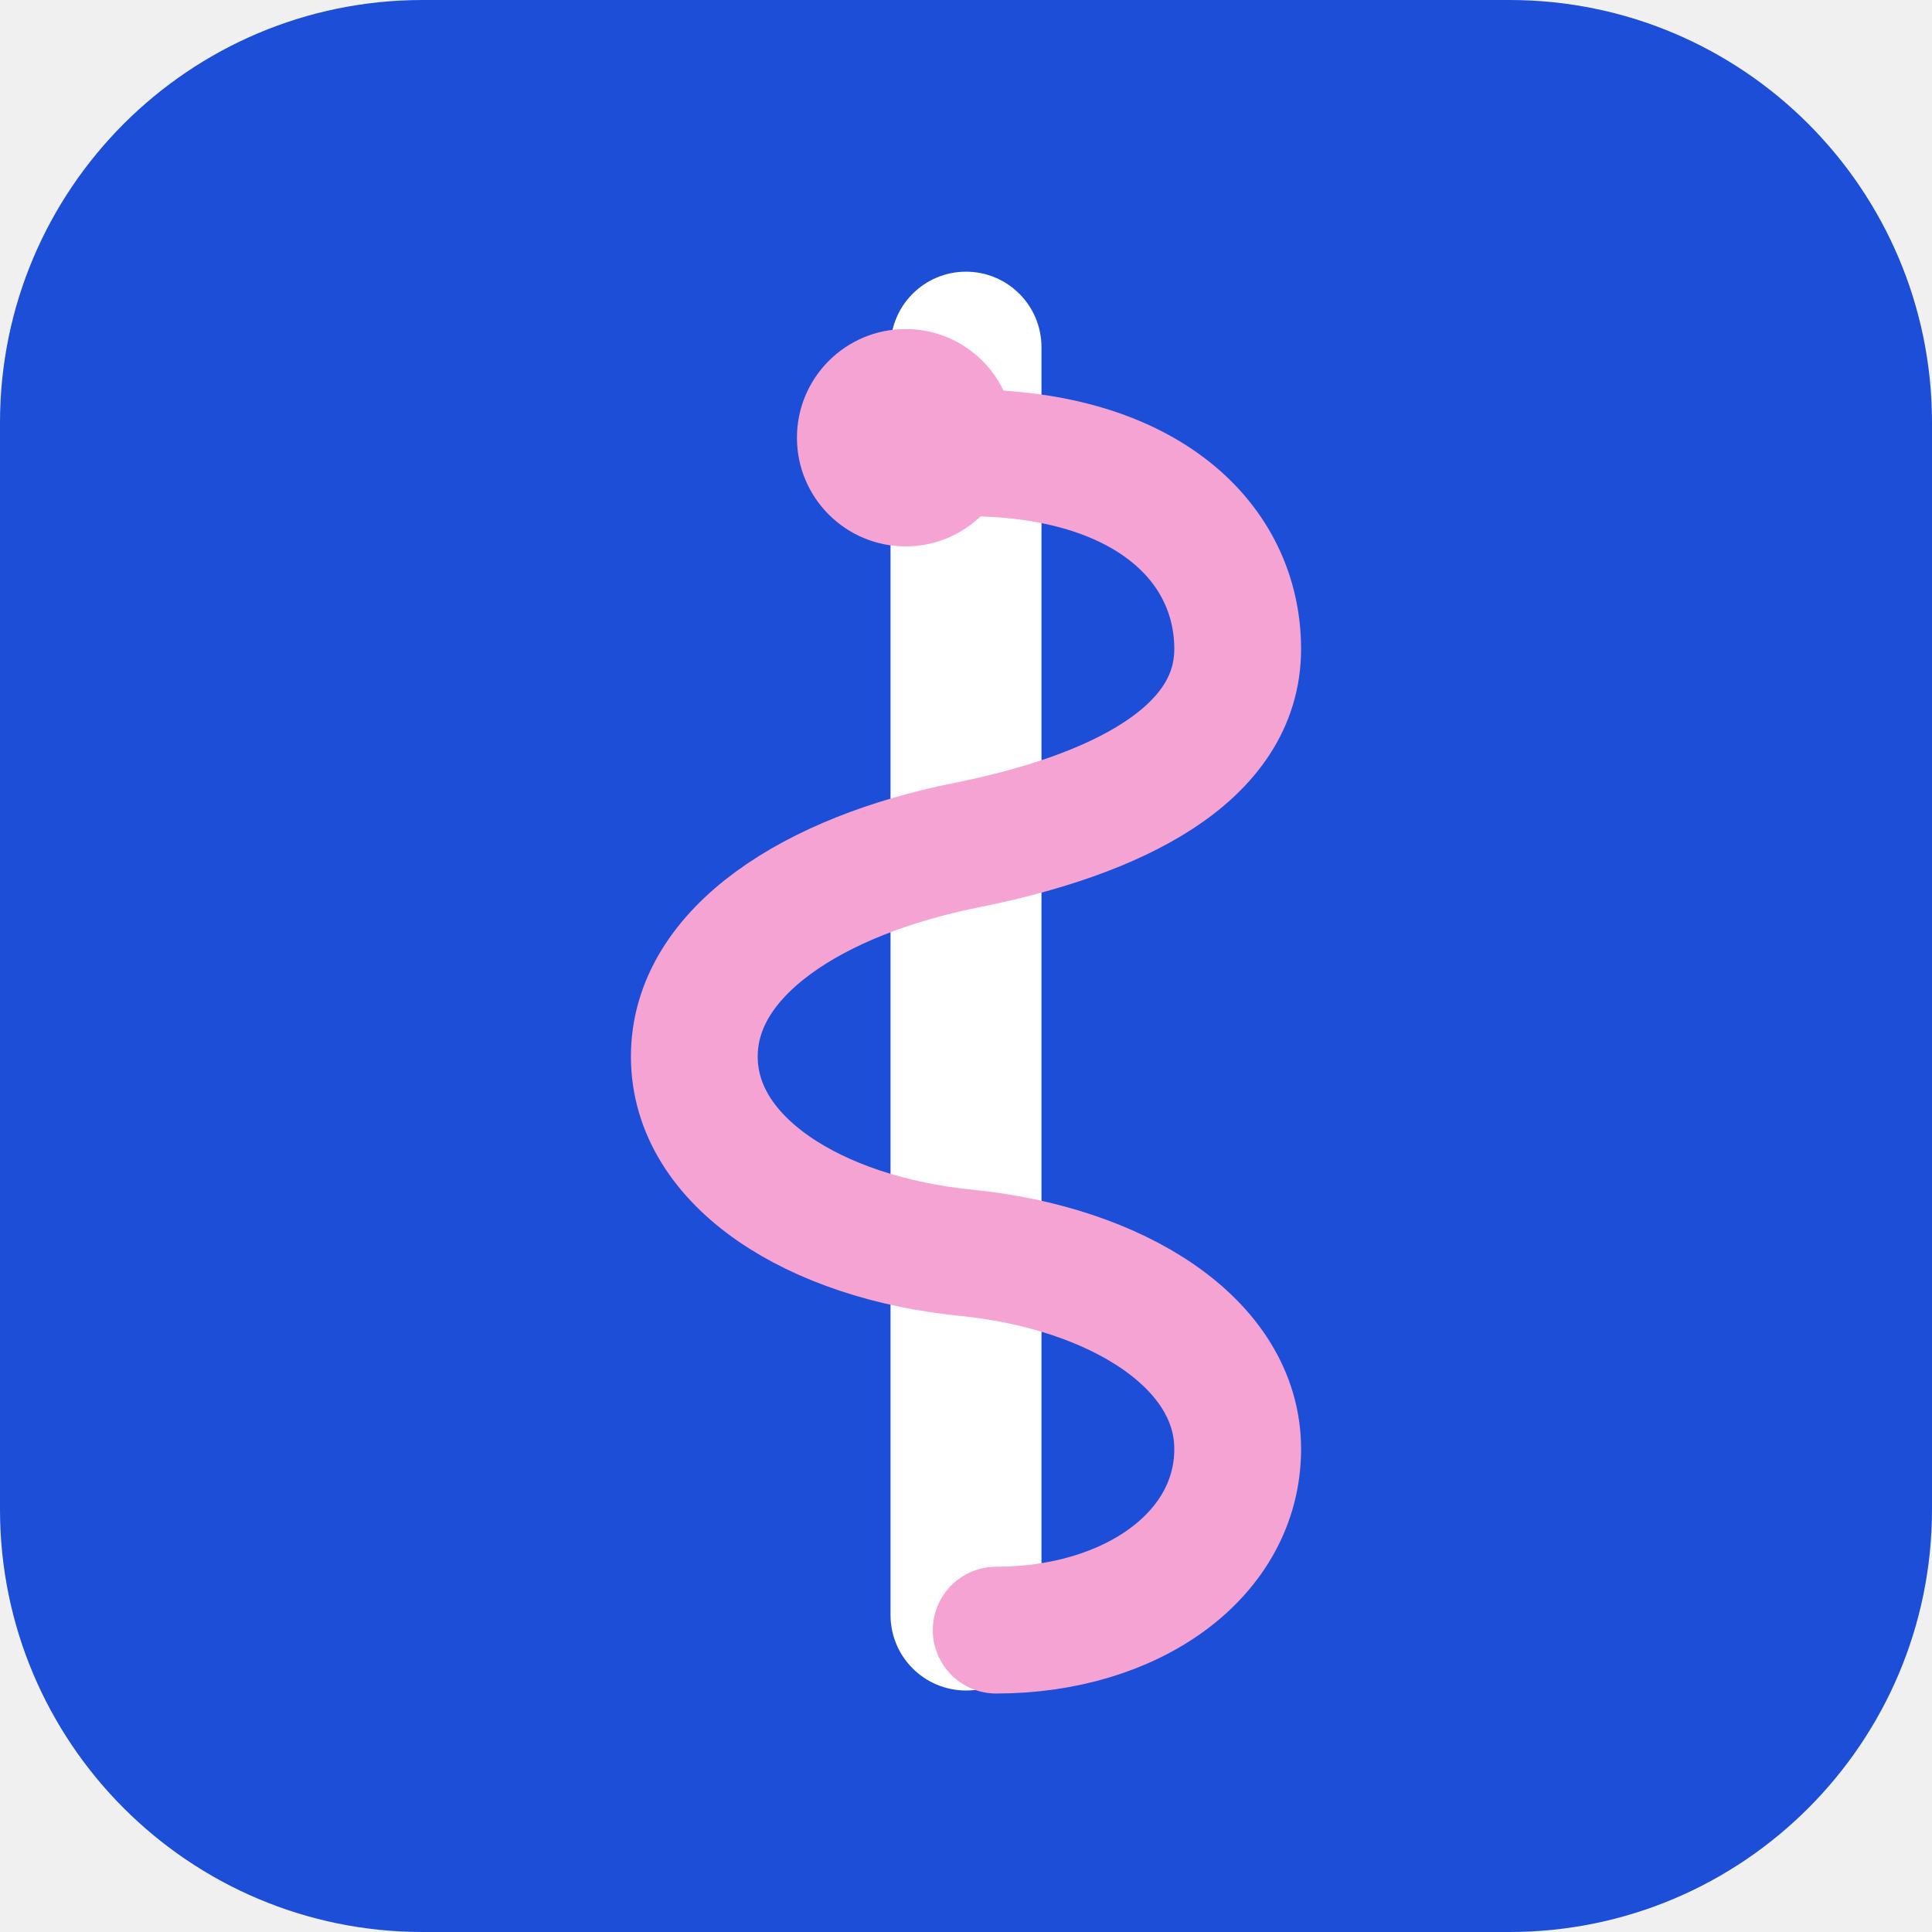
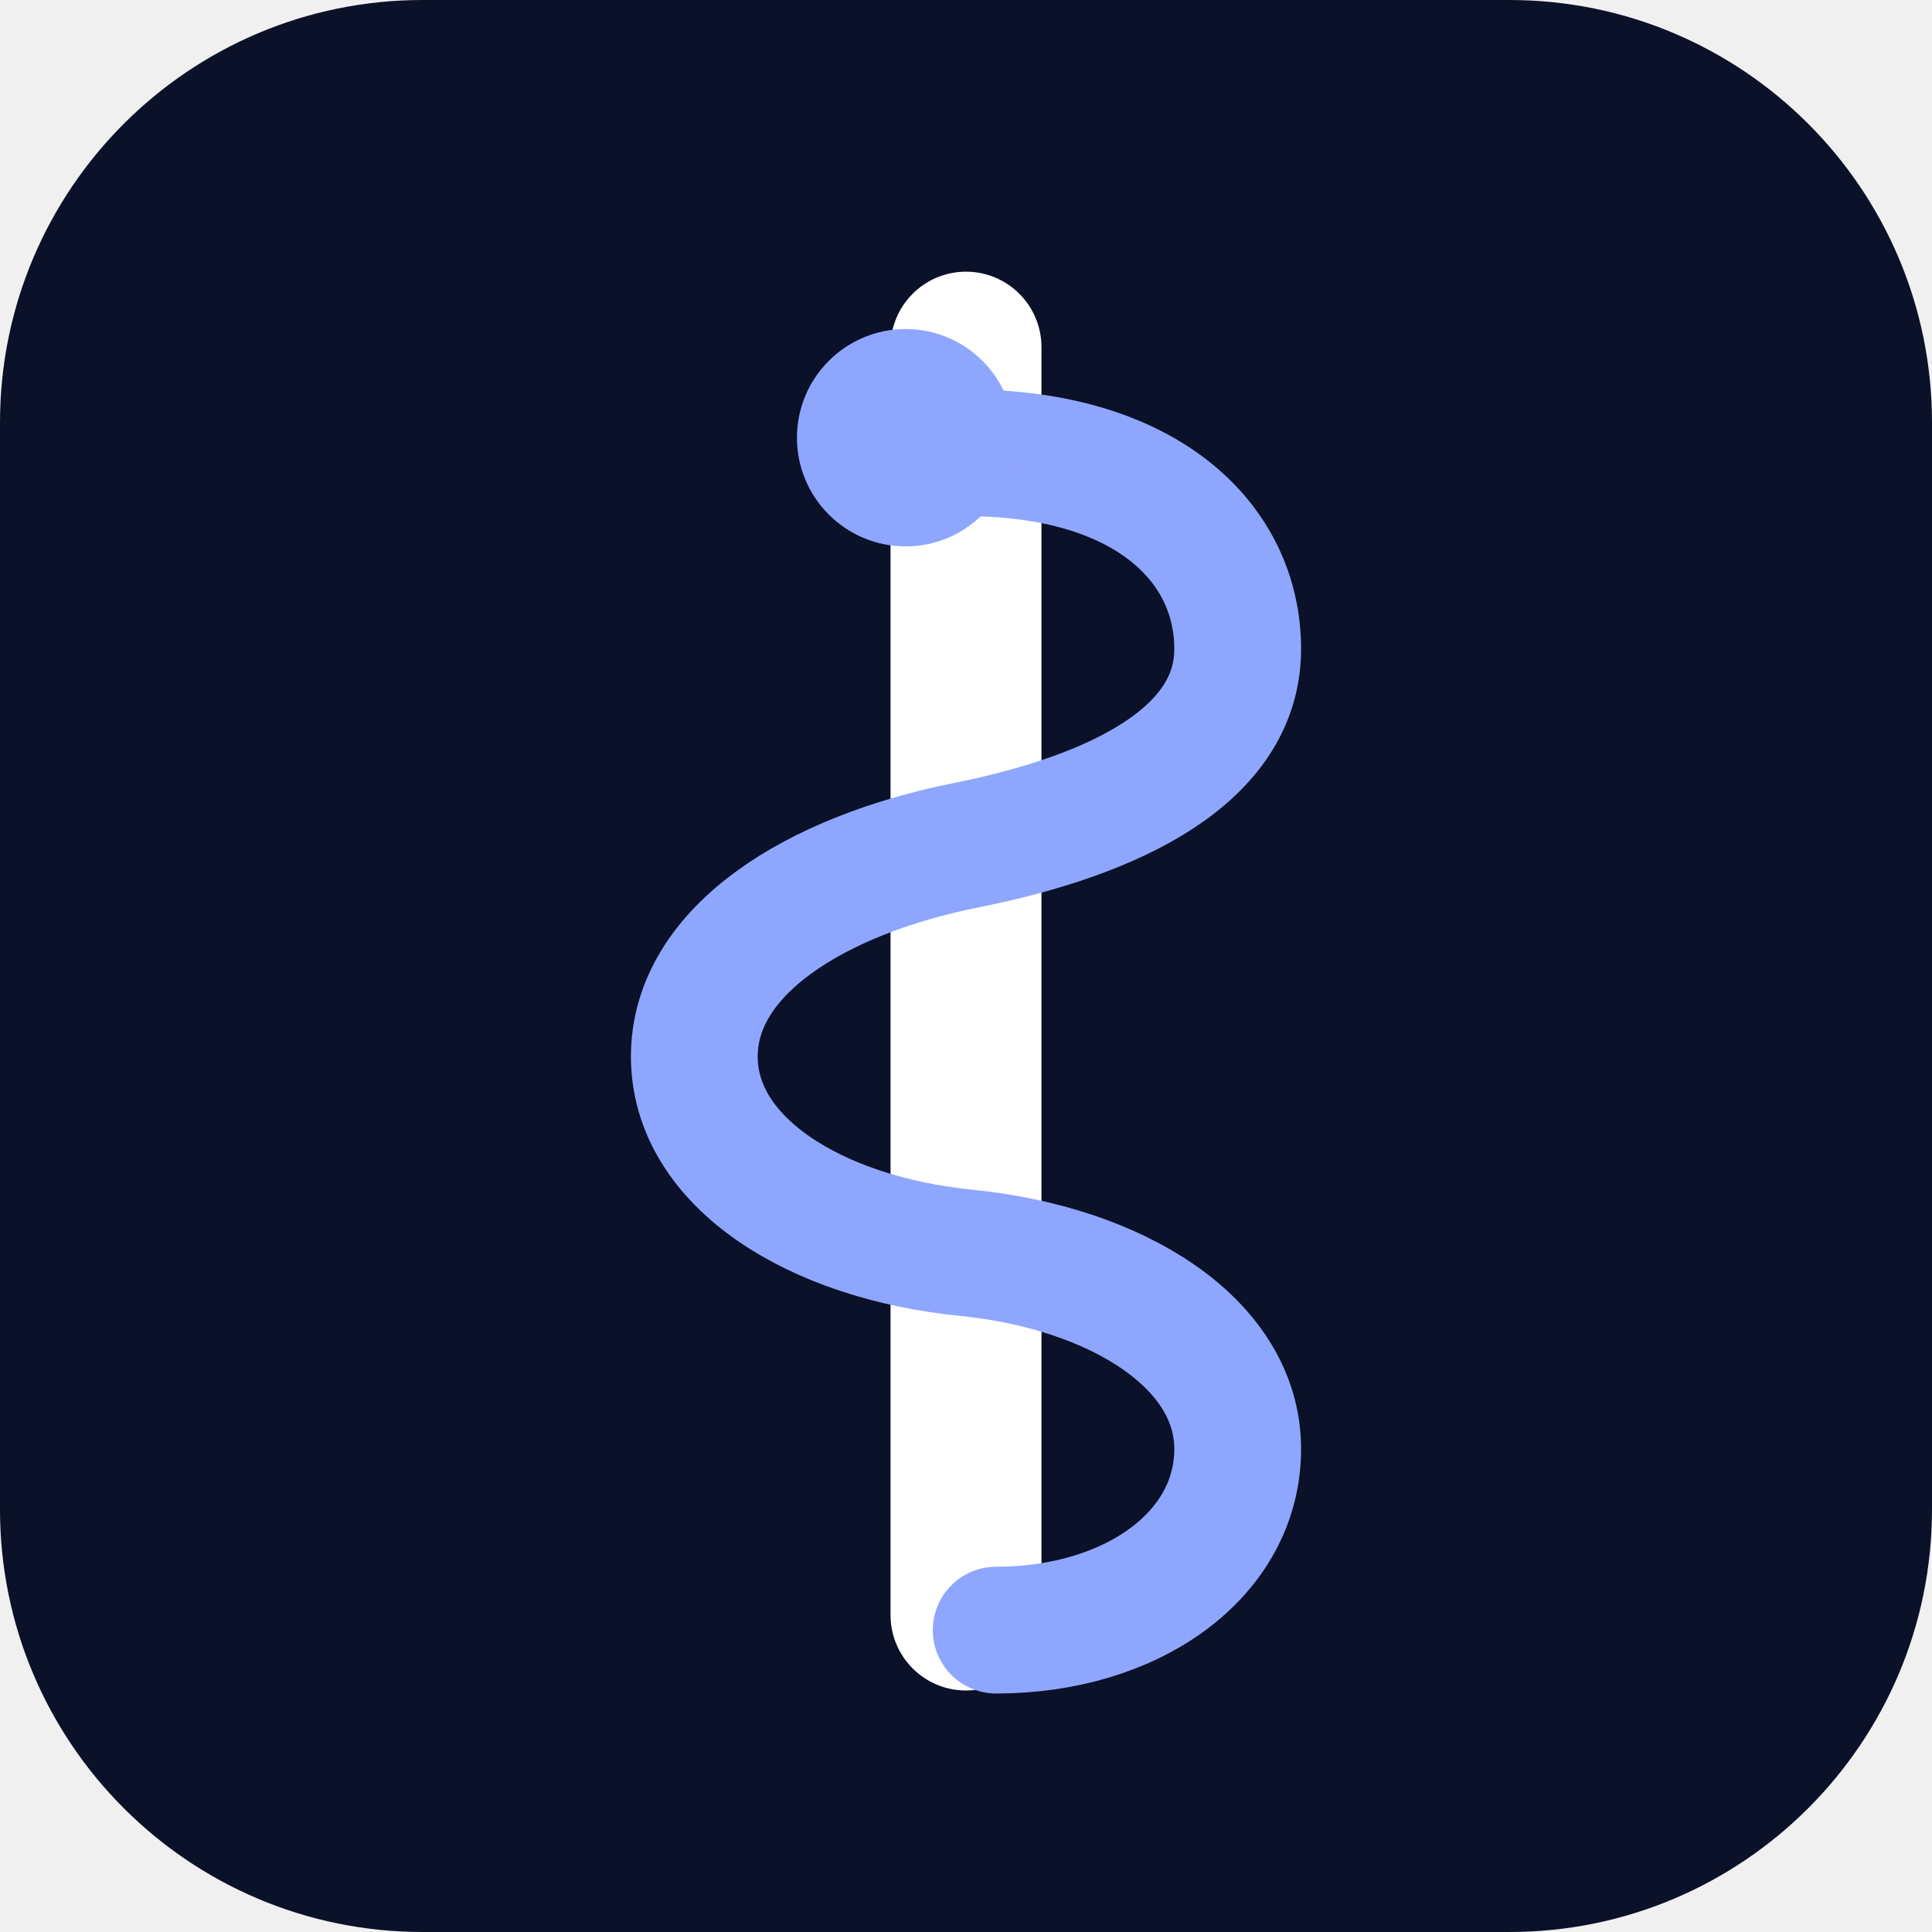
<svg xmlns="http://www.w3.org/2000/svg" viewBox="0 0 64 64">
-   <rect width="64" height="64" rx="14" fill="#1D4ED8" />
+   <rect width="64" height="64" rx="14" fill="#0A1128" />
  <rect x="29.5" y="9" width="5" height="47" rx="2.5" fill="#fff" />
-   <path d="M32 15c6 0 9 3 9 6.5S37 27 32 28s-9 3.5-9 7 4 6 9 6.5 9 3 9 6.5-3.5 6-8 6" fill="none" stroke="#F5A3D3" stroke-width="4.2" stroke-linecap="round" />
-   <circle cx="30" cy="14.5" r="3.6" fill="#F5A3D3" />
+   <path d="M32 15c6 0 9 3 9 6.5S37 27 32 28s-9 3.5-9 7 4 6 9 6.5 9 3 9 6.5-3.5 6-8 6" fill="none" stroke="#8FA6FF" stroke-width="4.2" stroke-linecap="round" />
+   <circle cx="30" cy="14.5" r="3.6" fill="#8FA6FF" />
</svg>
